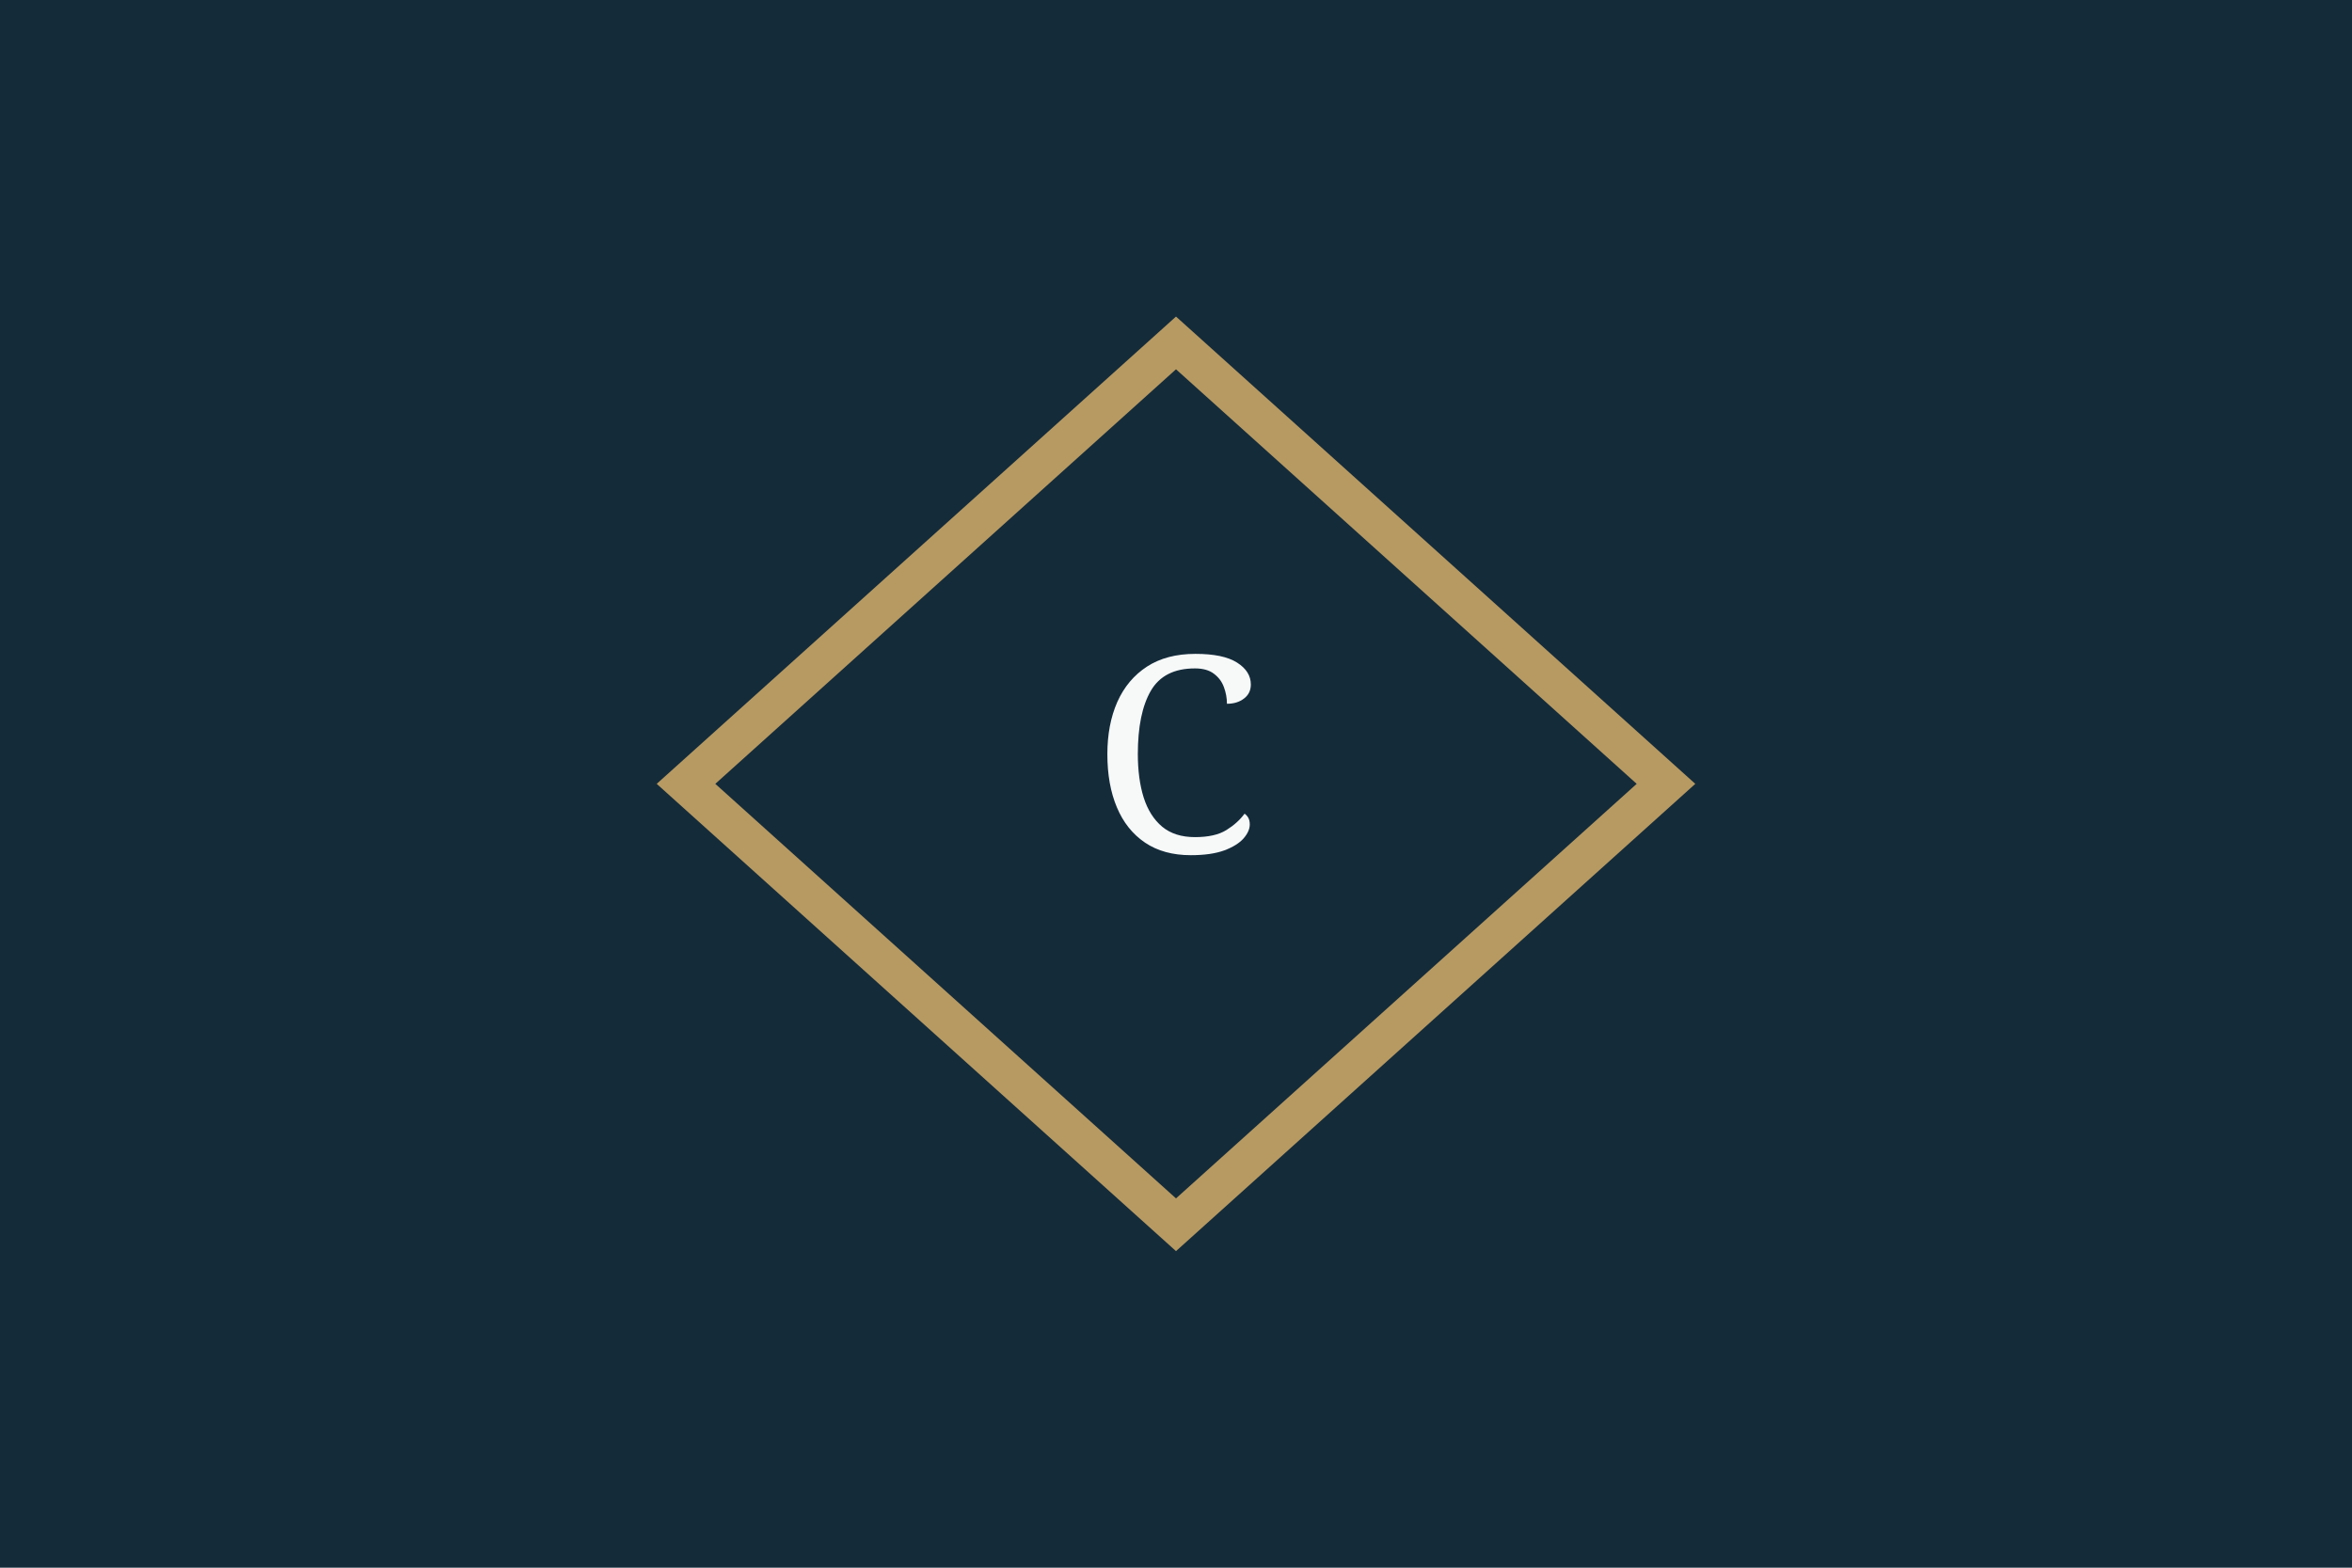
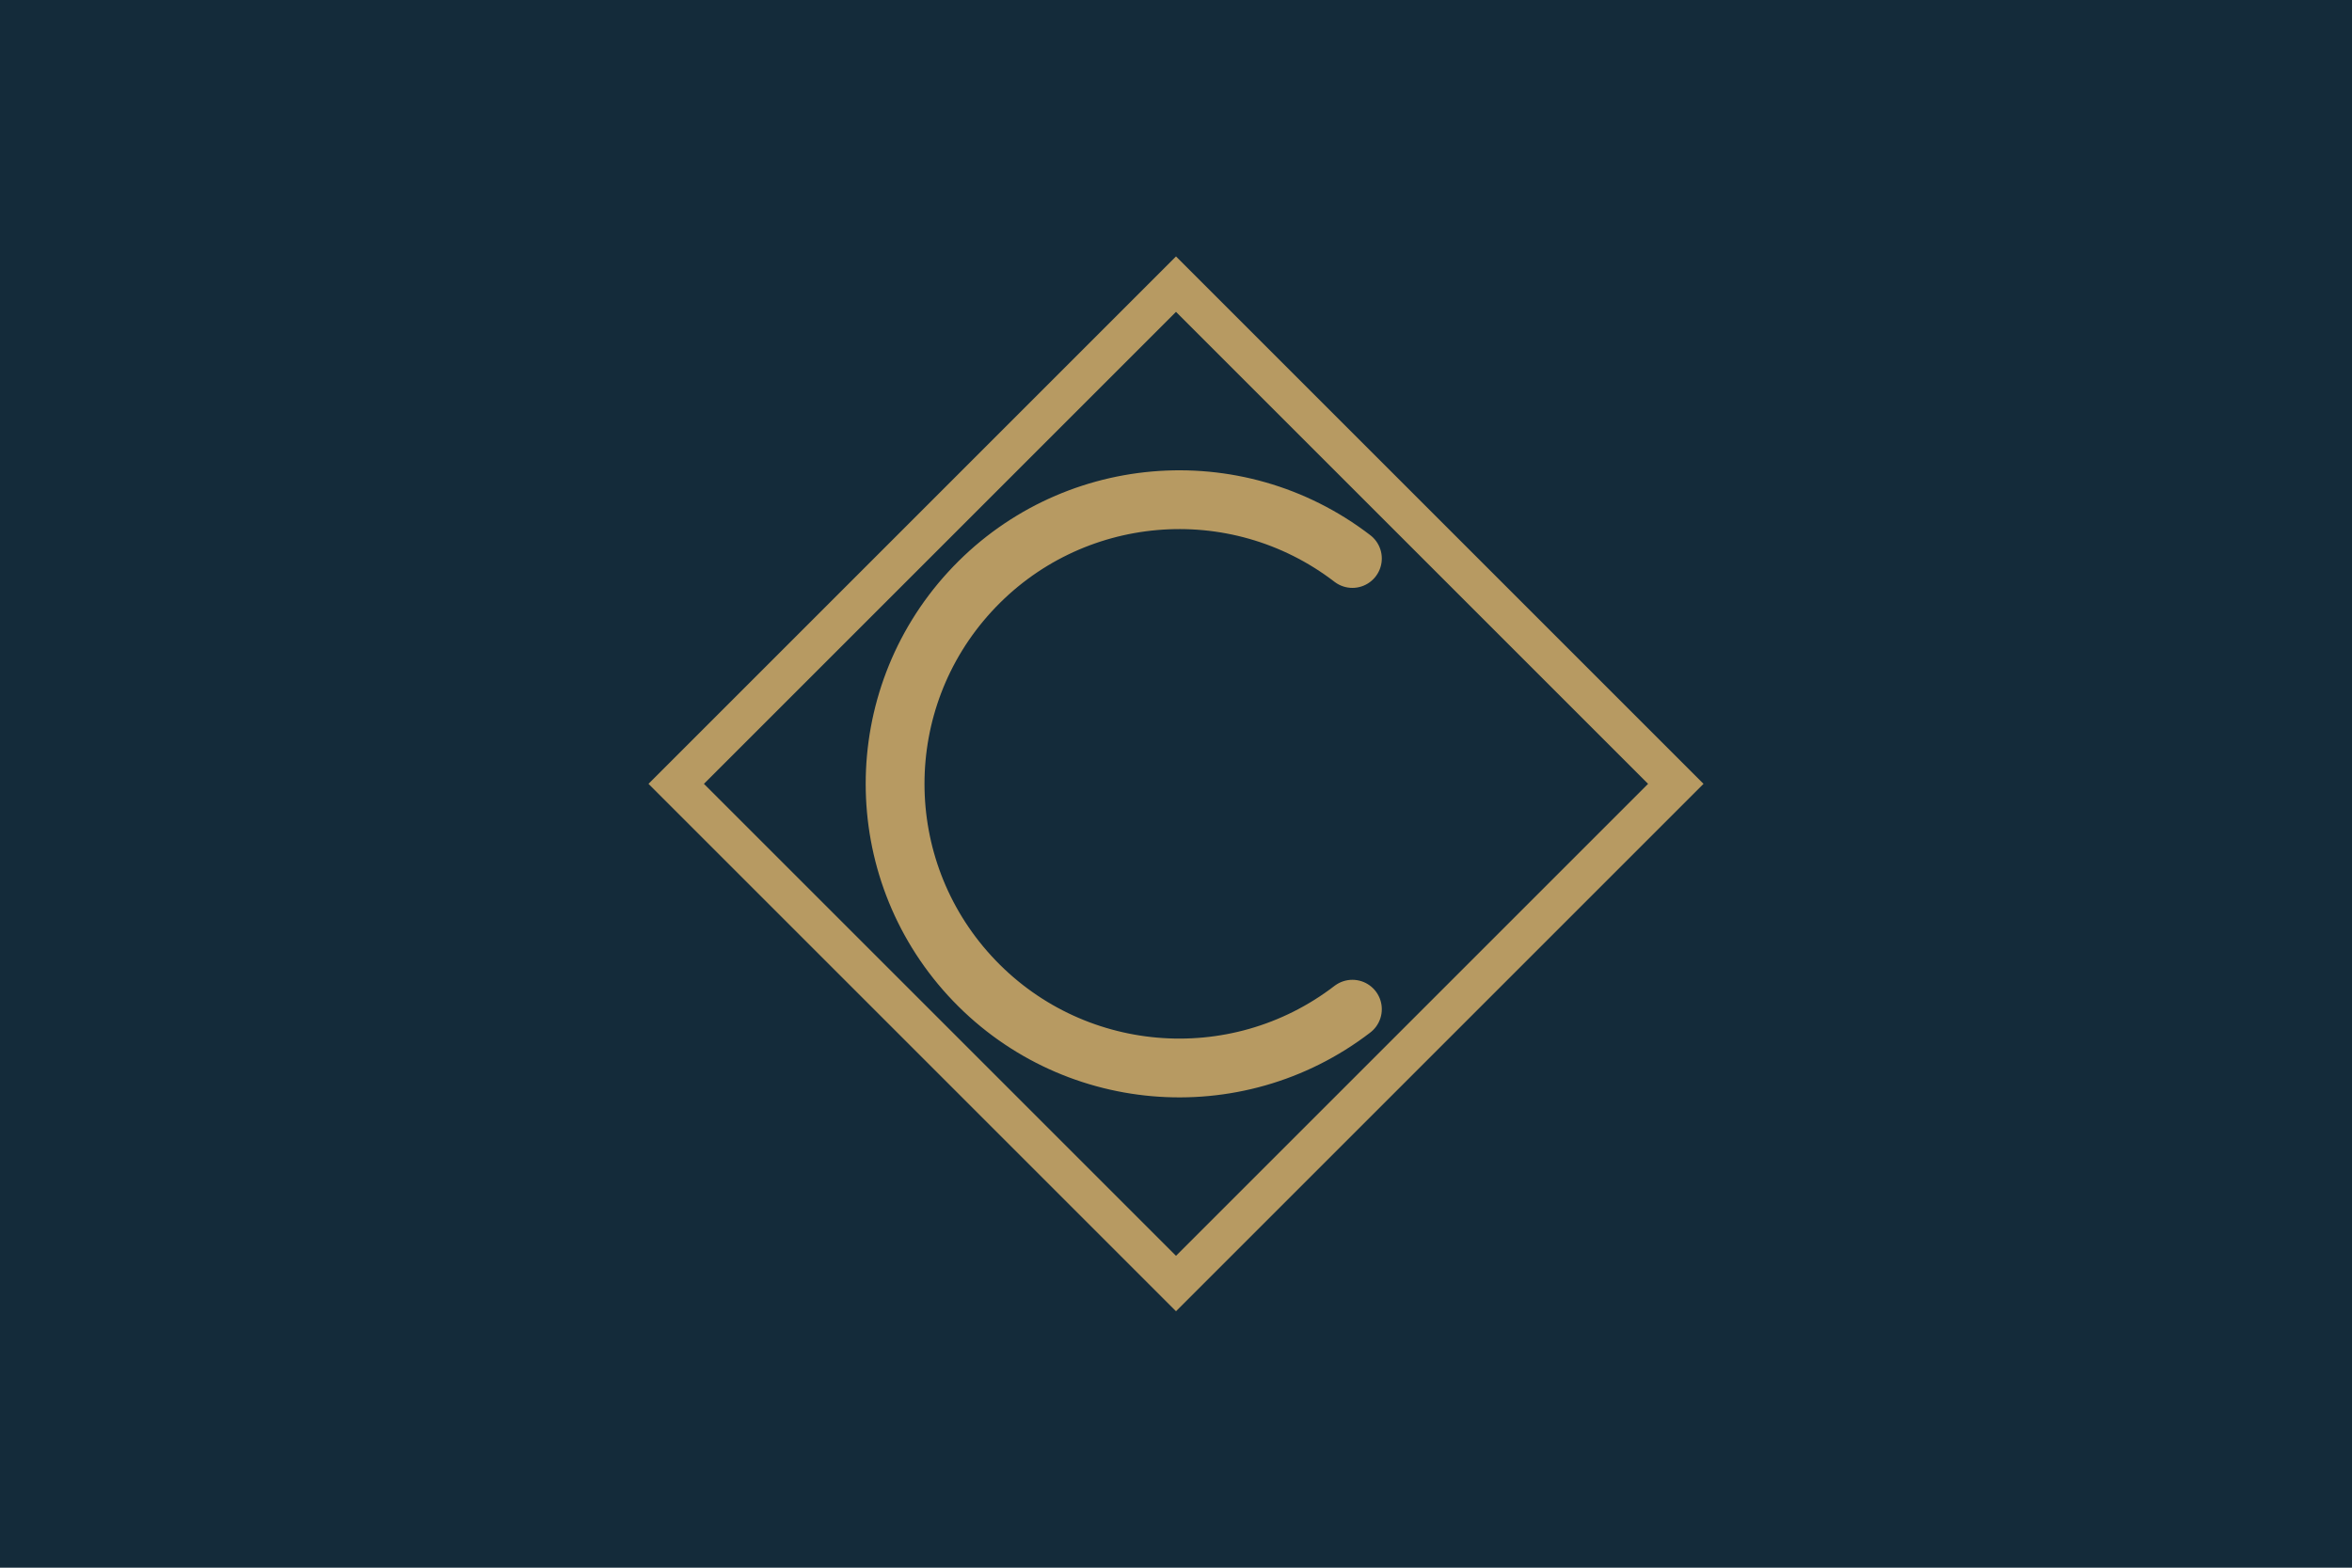
- <svg xmlns="http://www.w3.org/2000/svg" width="240" height="160" viewBox="0 0 240 160">
-   <rect width="240" height="160" fill="#142b3a" />
-   <path d="M120 35 170 80 120 125 70 80Z" fill="none" stroke="#b79a62" stroke-width="4" />
-   <text x="120" y="87" text-anchor="middle" fill="#f7f9f9" font-family="Georgia" font-size="28">C</text>
+ <svg xmlns="http://www.w3.org/2000/svg" width="240" height="160" viewBox="0 0 240 160" role="img" aria-label="Cooke Automation Systems mark">
+   <rect width="240" height="160" fill="#142B3A" />
+   <path d="M120 29 171 80 120 131 69 80Z" fill="none" stroke="#B79A62" stroke-width="4" />
+   <path d="M138 57A29 29 0 1 0 138 103" fill="none" stroke="#B79A62" stroke-width="6" stroke-linecap="round" />
</svg>
